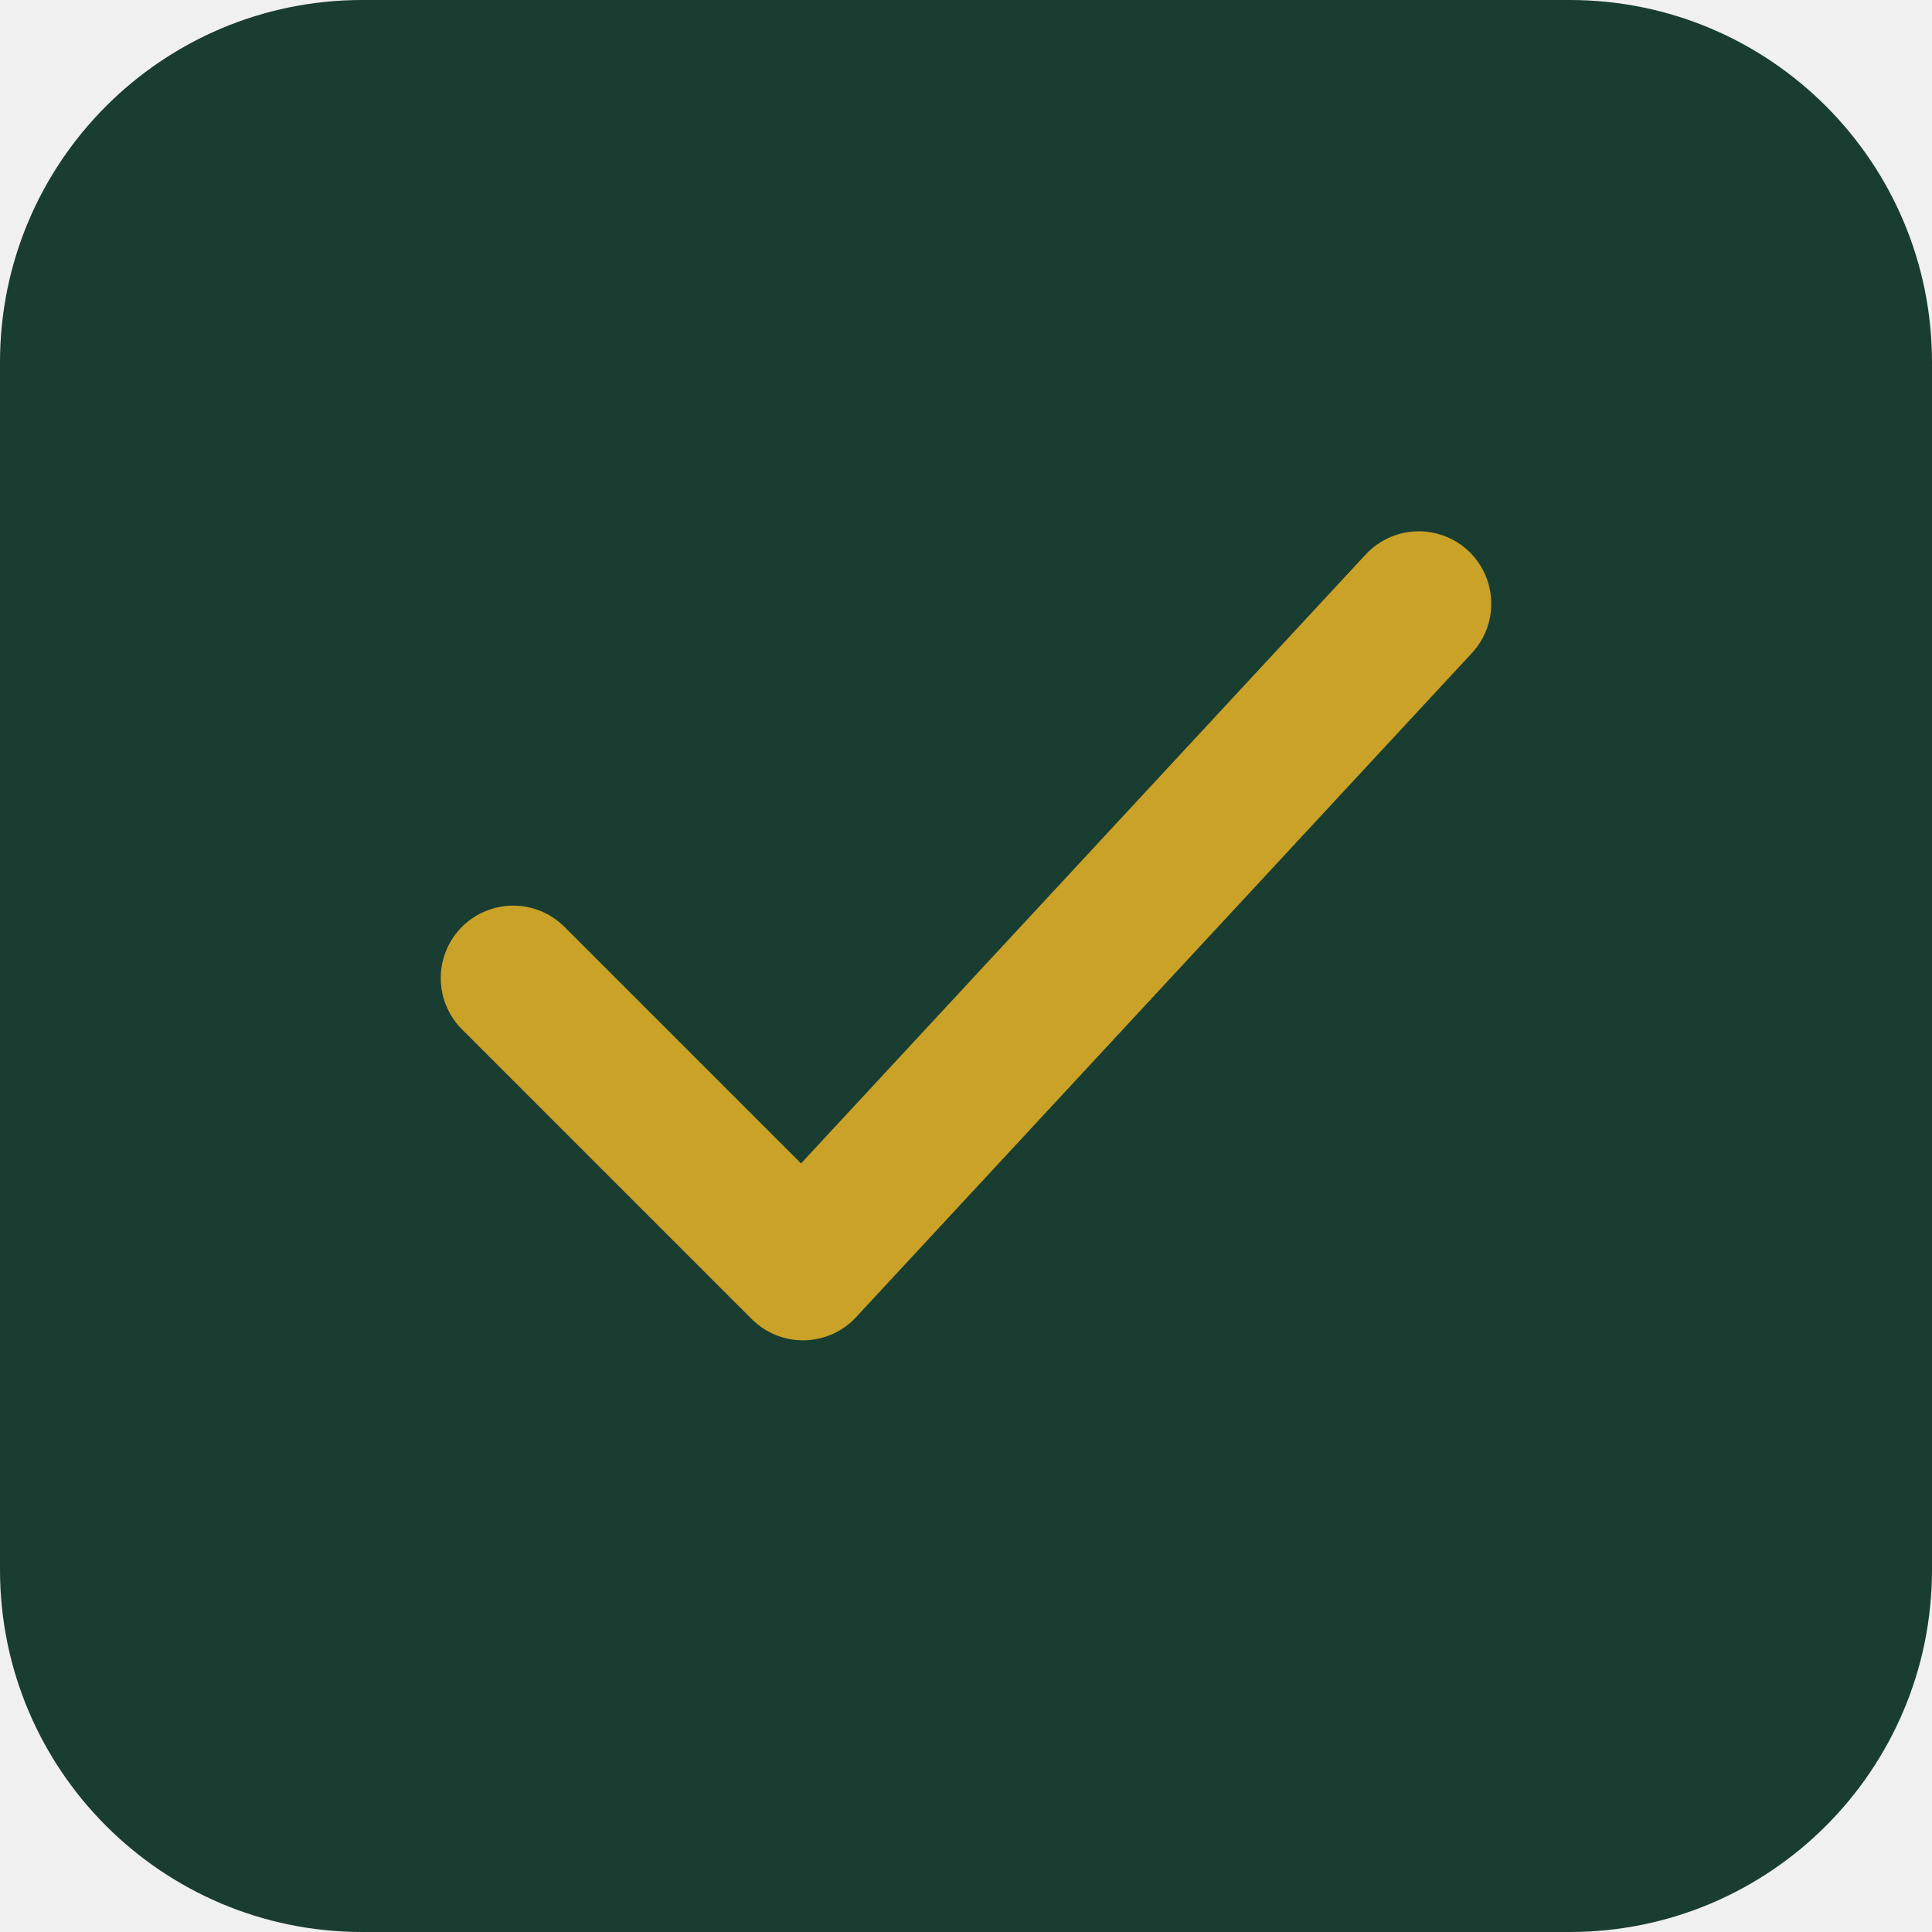
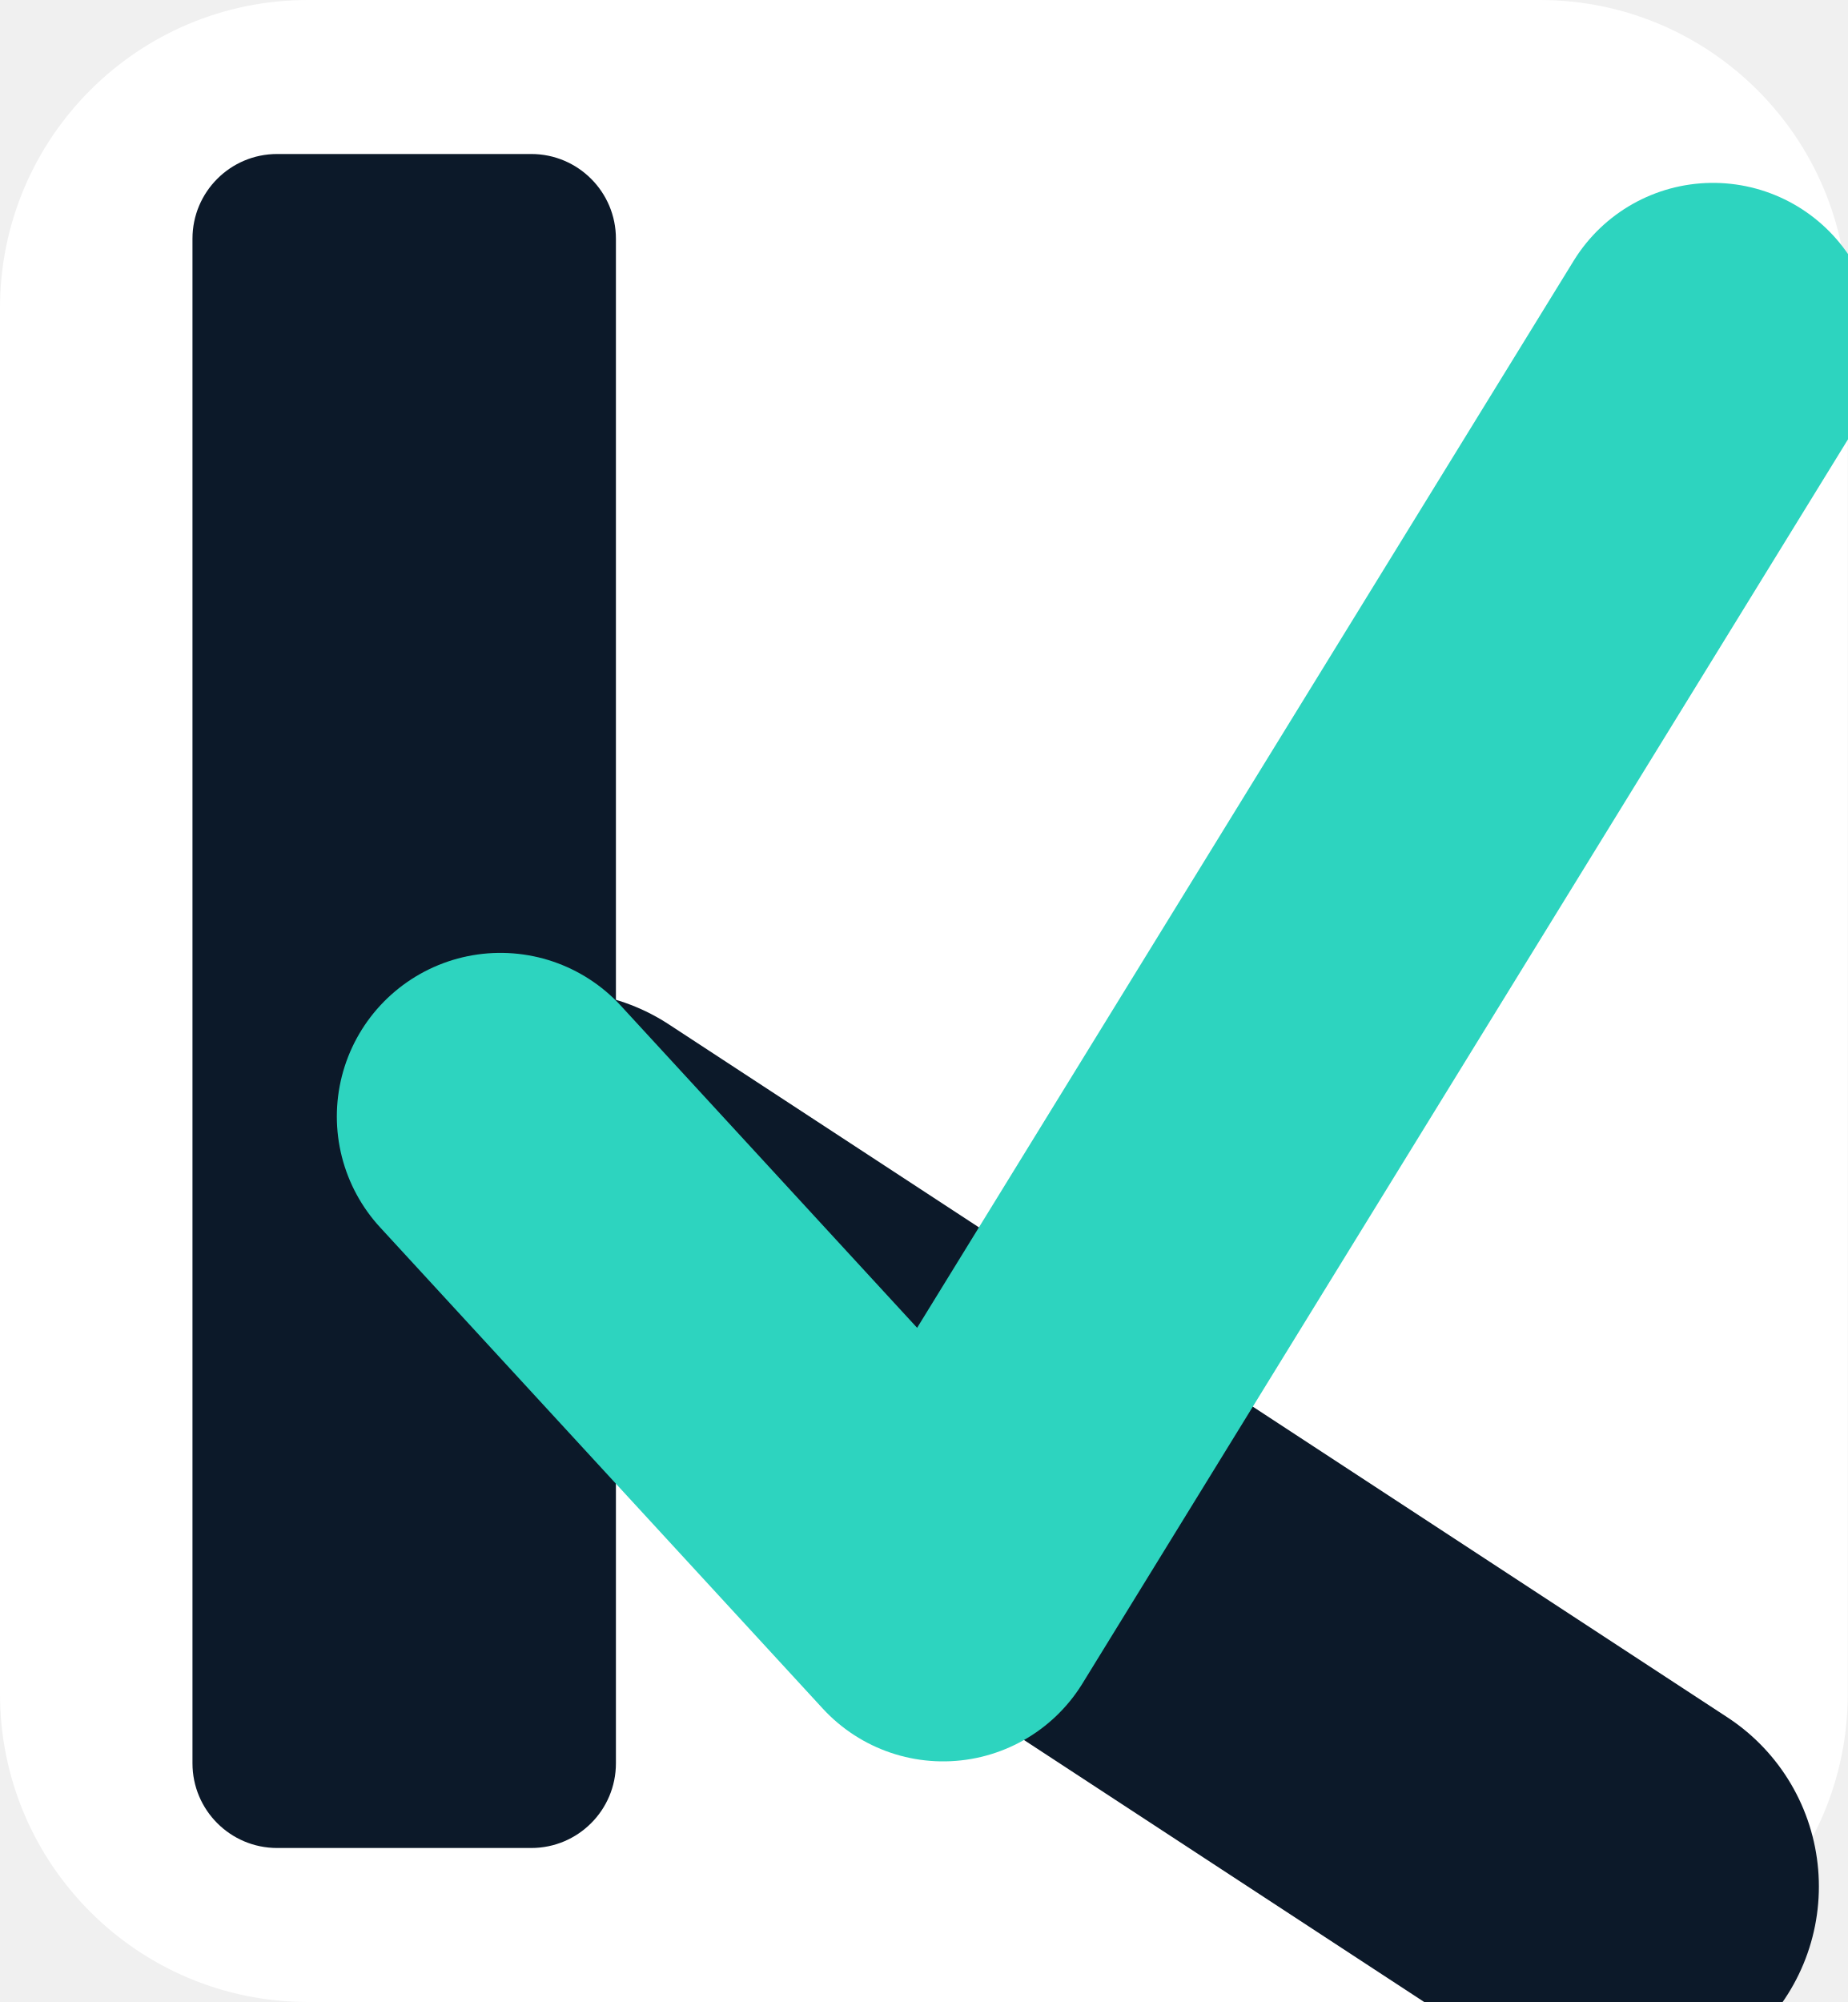
- <svg xmlns="http://www.w3.org/2000/svg" viewBox="0 0 32 32" fill="none">
-   <rect width="32" height="32" rx="6" fill="#1a3d32" />
-   <path d="M8.5 16.2l4.8 4.8L23.5 10" stroke="#c9a227" stroke-width="2.4" stroke-linecap="round" stroke-linejoin="round" />
+ <svg xmlns="http://www.w3.org/2000/svg" viewBox="0 0 48 52" fill="none">
+   <rect width="48" height="52" rx="8" fill="#ffffff" />
+   <rect x="5" y="4" width="11" height="44" rx="2.2" fill="#0c1929" />
+   <path d="M 14.5 31 L 42 49" stroke="#0c1929" stroke-width="10.5" stroke-linecap="round" />
+   <path d="M 13 29 L 24.5 41.5 L 44.5 9" stroke="#2dd4bf" stroke-width="8.5" stroke-linecap="round" stroke-linejoin="round" />
</svg>
